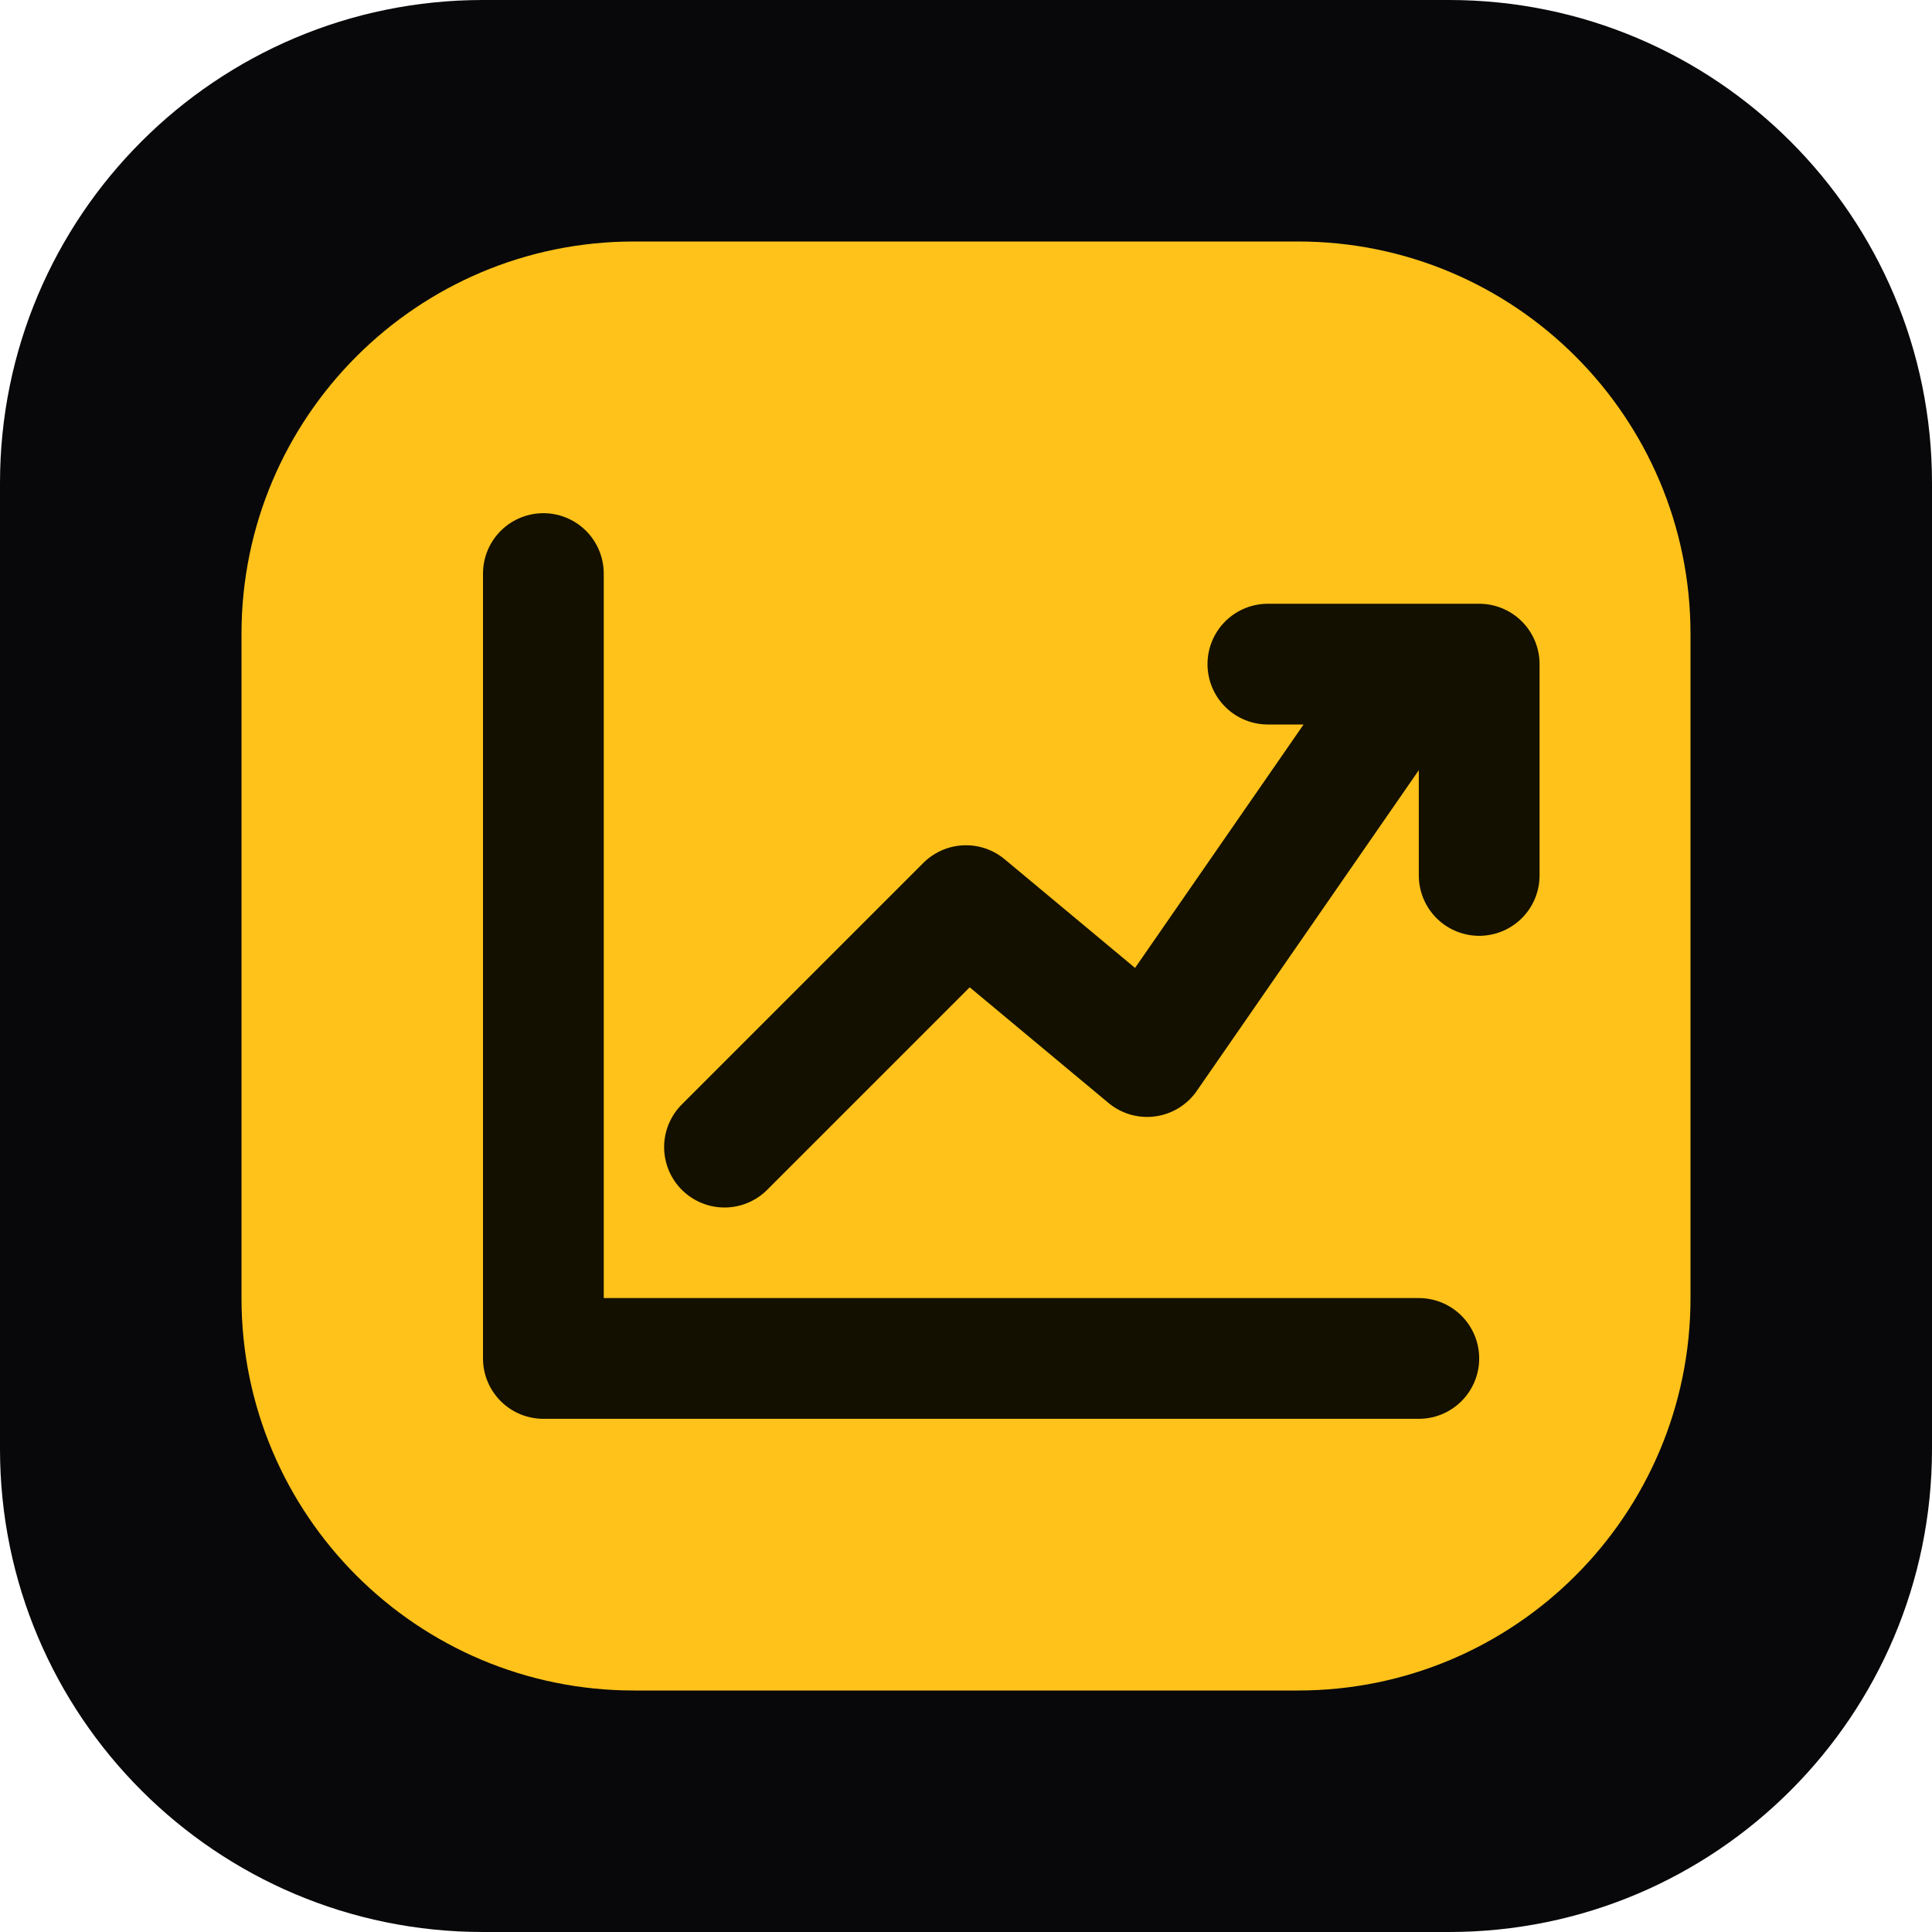
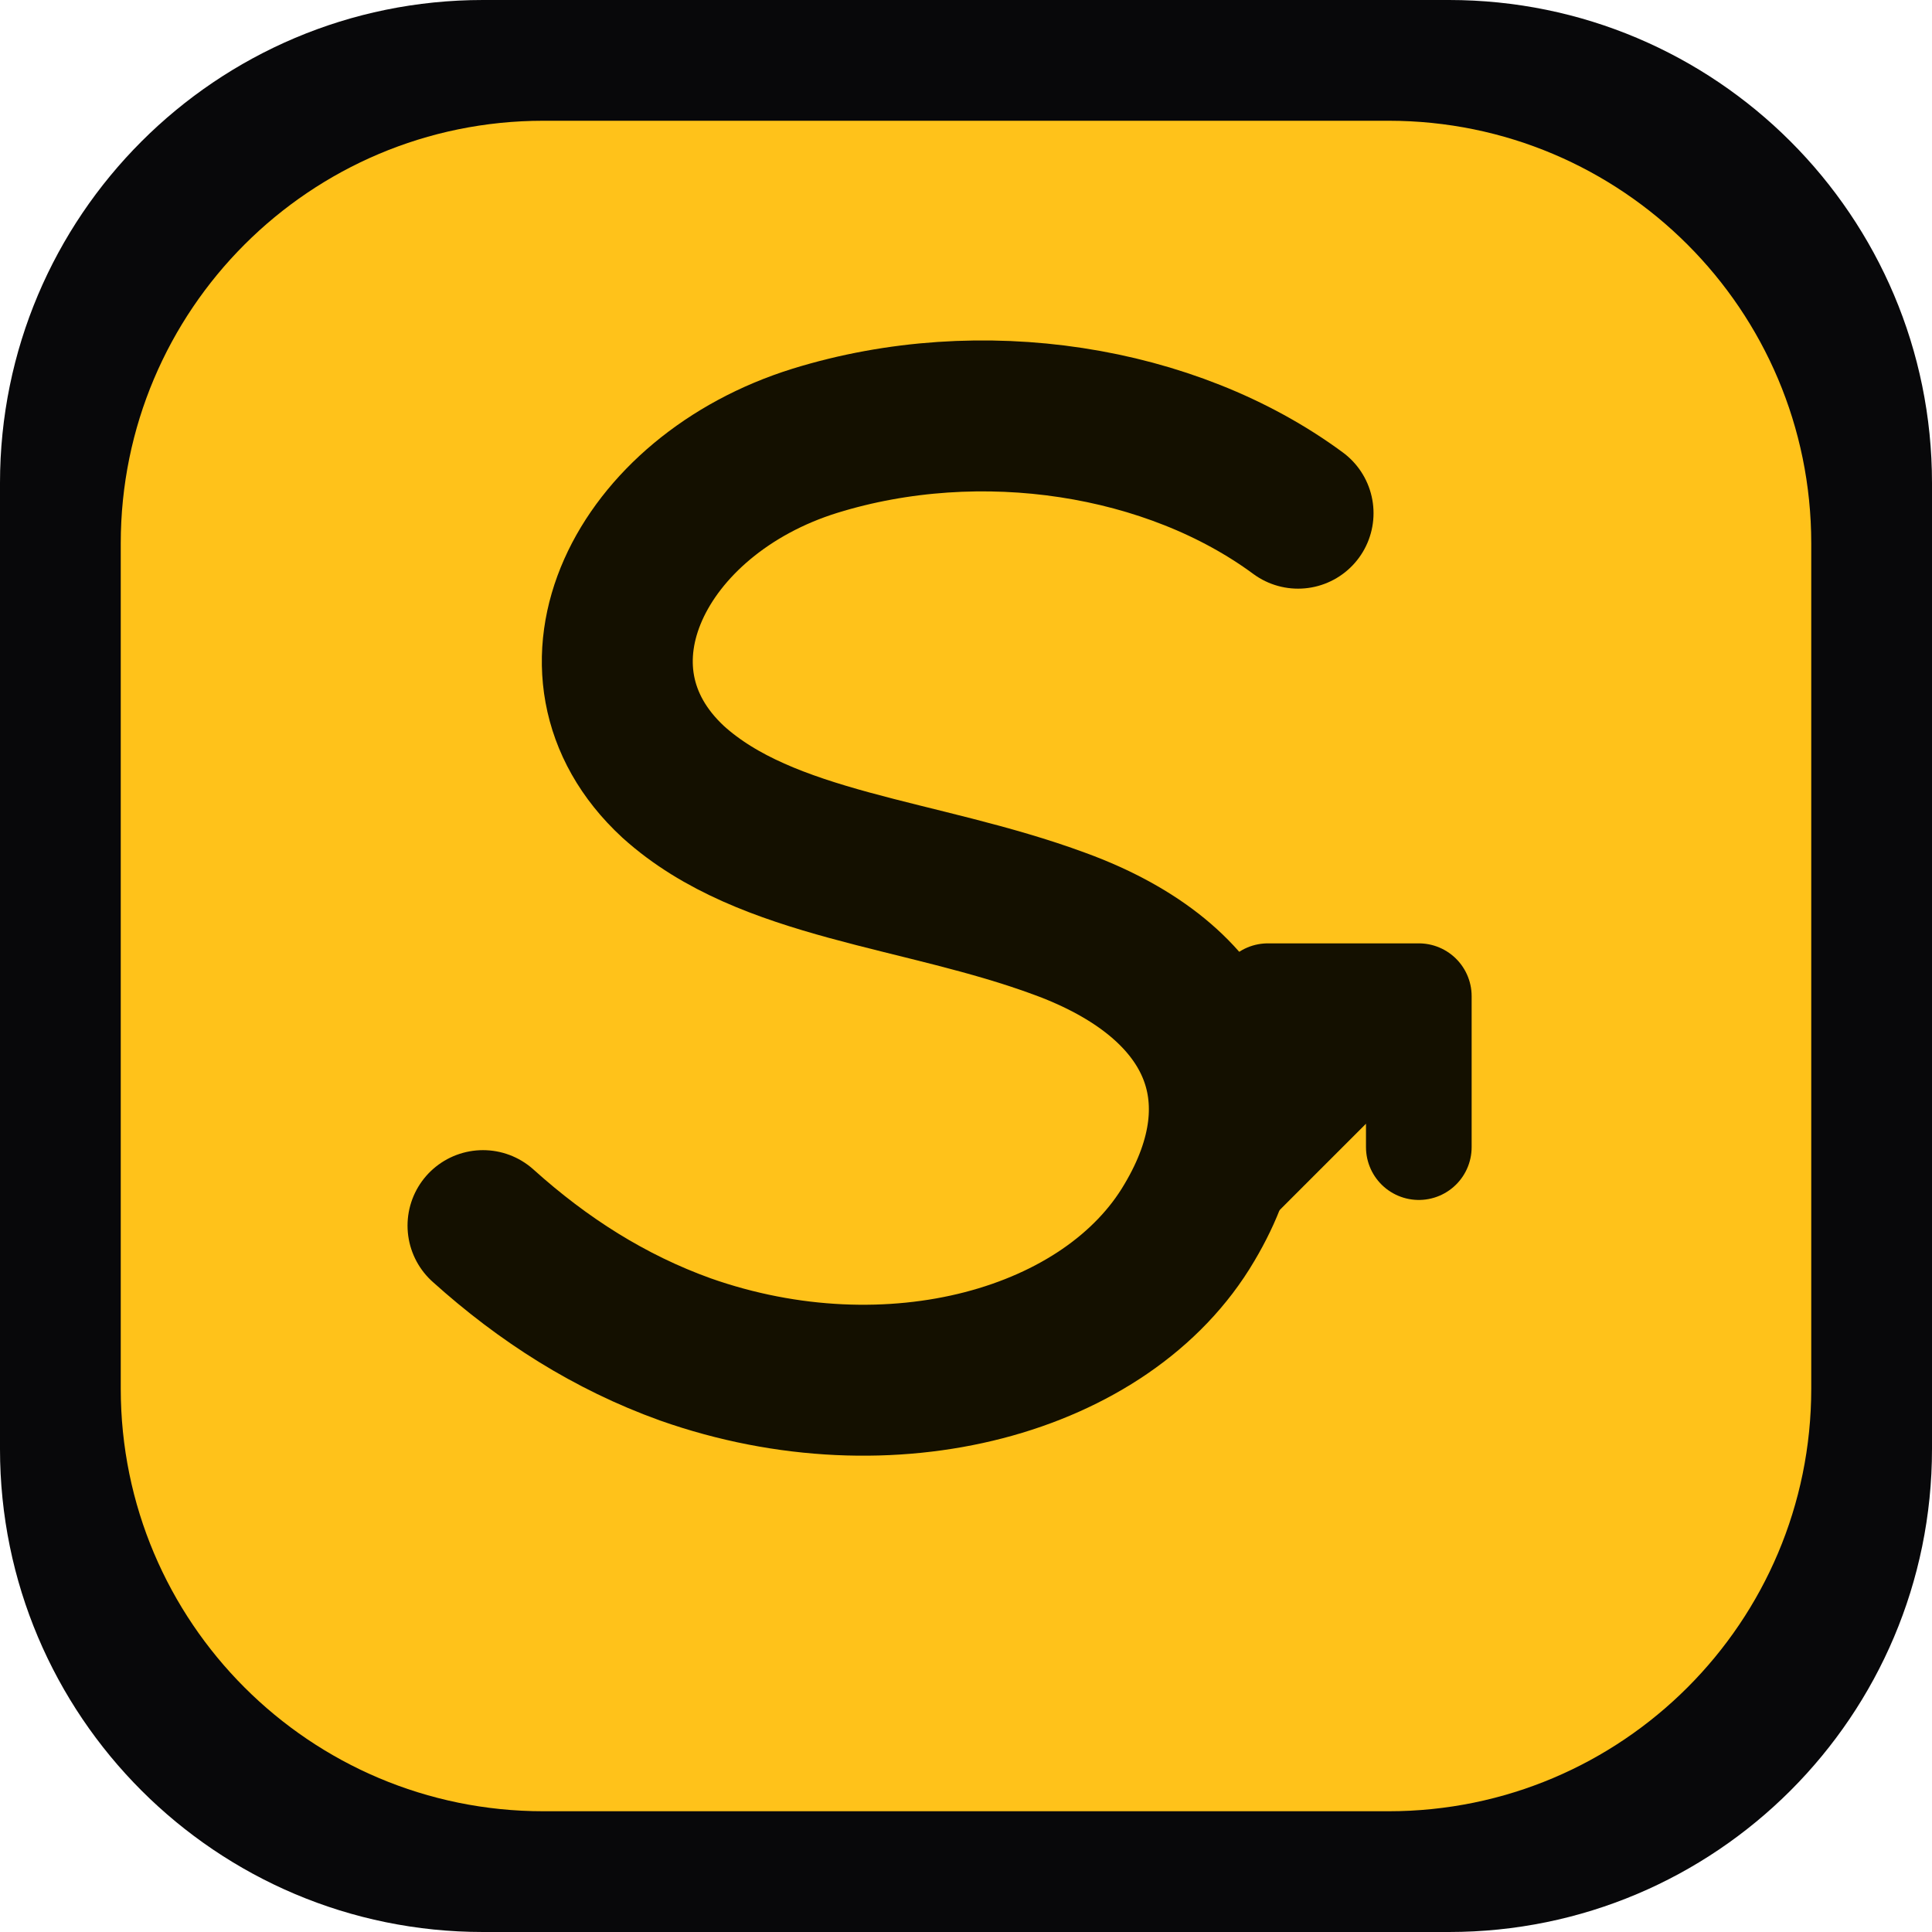
- <svg xmlns="http://www.w3.org/2000/svg" viewBox="0 0 64 64">
-   <rect width="64" height="64" rx="16" fill="#08080a" />
-   <rect x="8" y="8" width="48" height="48" rx="13" fill="#ffc21a" />
-   <path d="M18 45V19M18 45h29M24 38l8-8 6 5 9-13M42 22h7v7" fill="none" stroke="#141000" stroke-width="4" stroke-linecap="round" stroke-linejoin="round" />
+ <svg xmlns="http://www.w3.org/2000/svg" viewBox="0 0 64 64" fill="none">
+   <rect width="64" height="64" rx="16" fill="#08080A" />
+   <rect x="4" y="4" width="56" height="56" rx="14" fill="#FFC21A" />
+   <path d="M43 17c-4.2-3.1-10.5-4.1-16-2.4-5.8 1.8-8.7 7.6-4.7 11.3 3.1 2.8 8.2 3 12.8 4.7 5.2 1.9 6.8 5.7 4.3 9.9-2.7 4.6-9.9 6.6-16.7 4.2-2.5-.9-4.7-2.3-6.7-4.1" stroke="#141000" stroke-width="5" stroke-linecap="round" />
+   <path d="M40 40l7-7m0 0v5m0-5h-5" stroke="#141000" stroke-width="3.5" stroke-linecap="round" stroke-linejoin="round" />
</svg>
